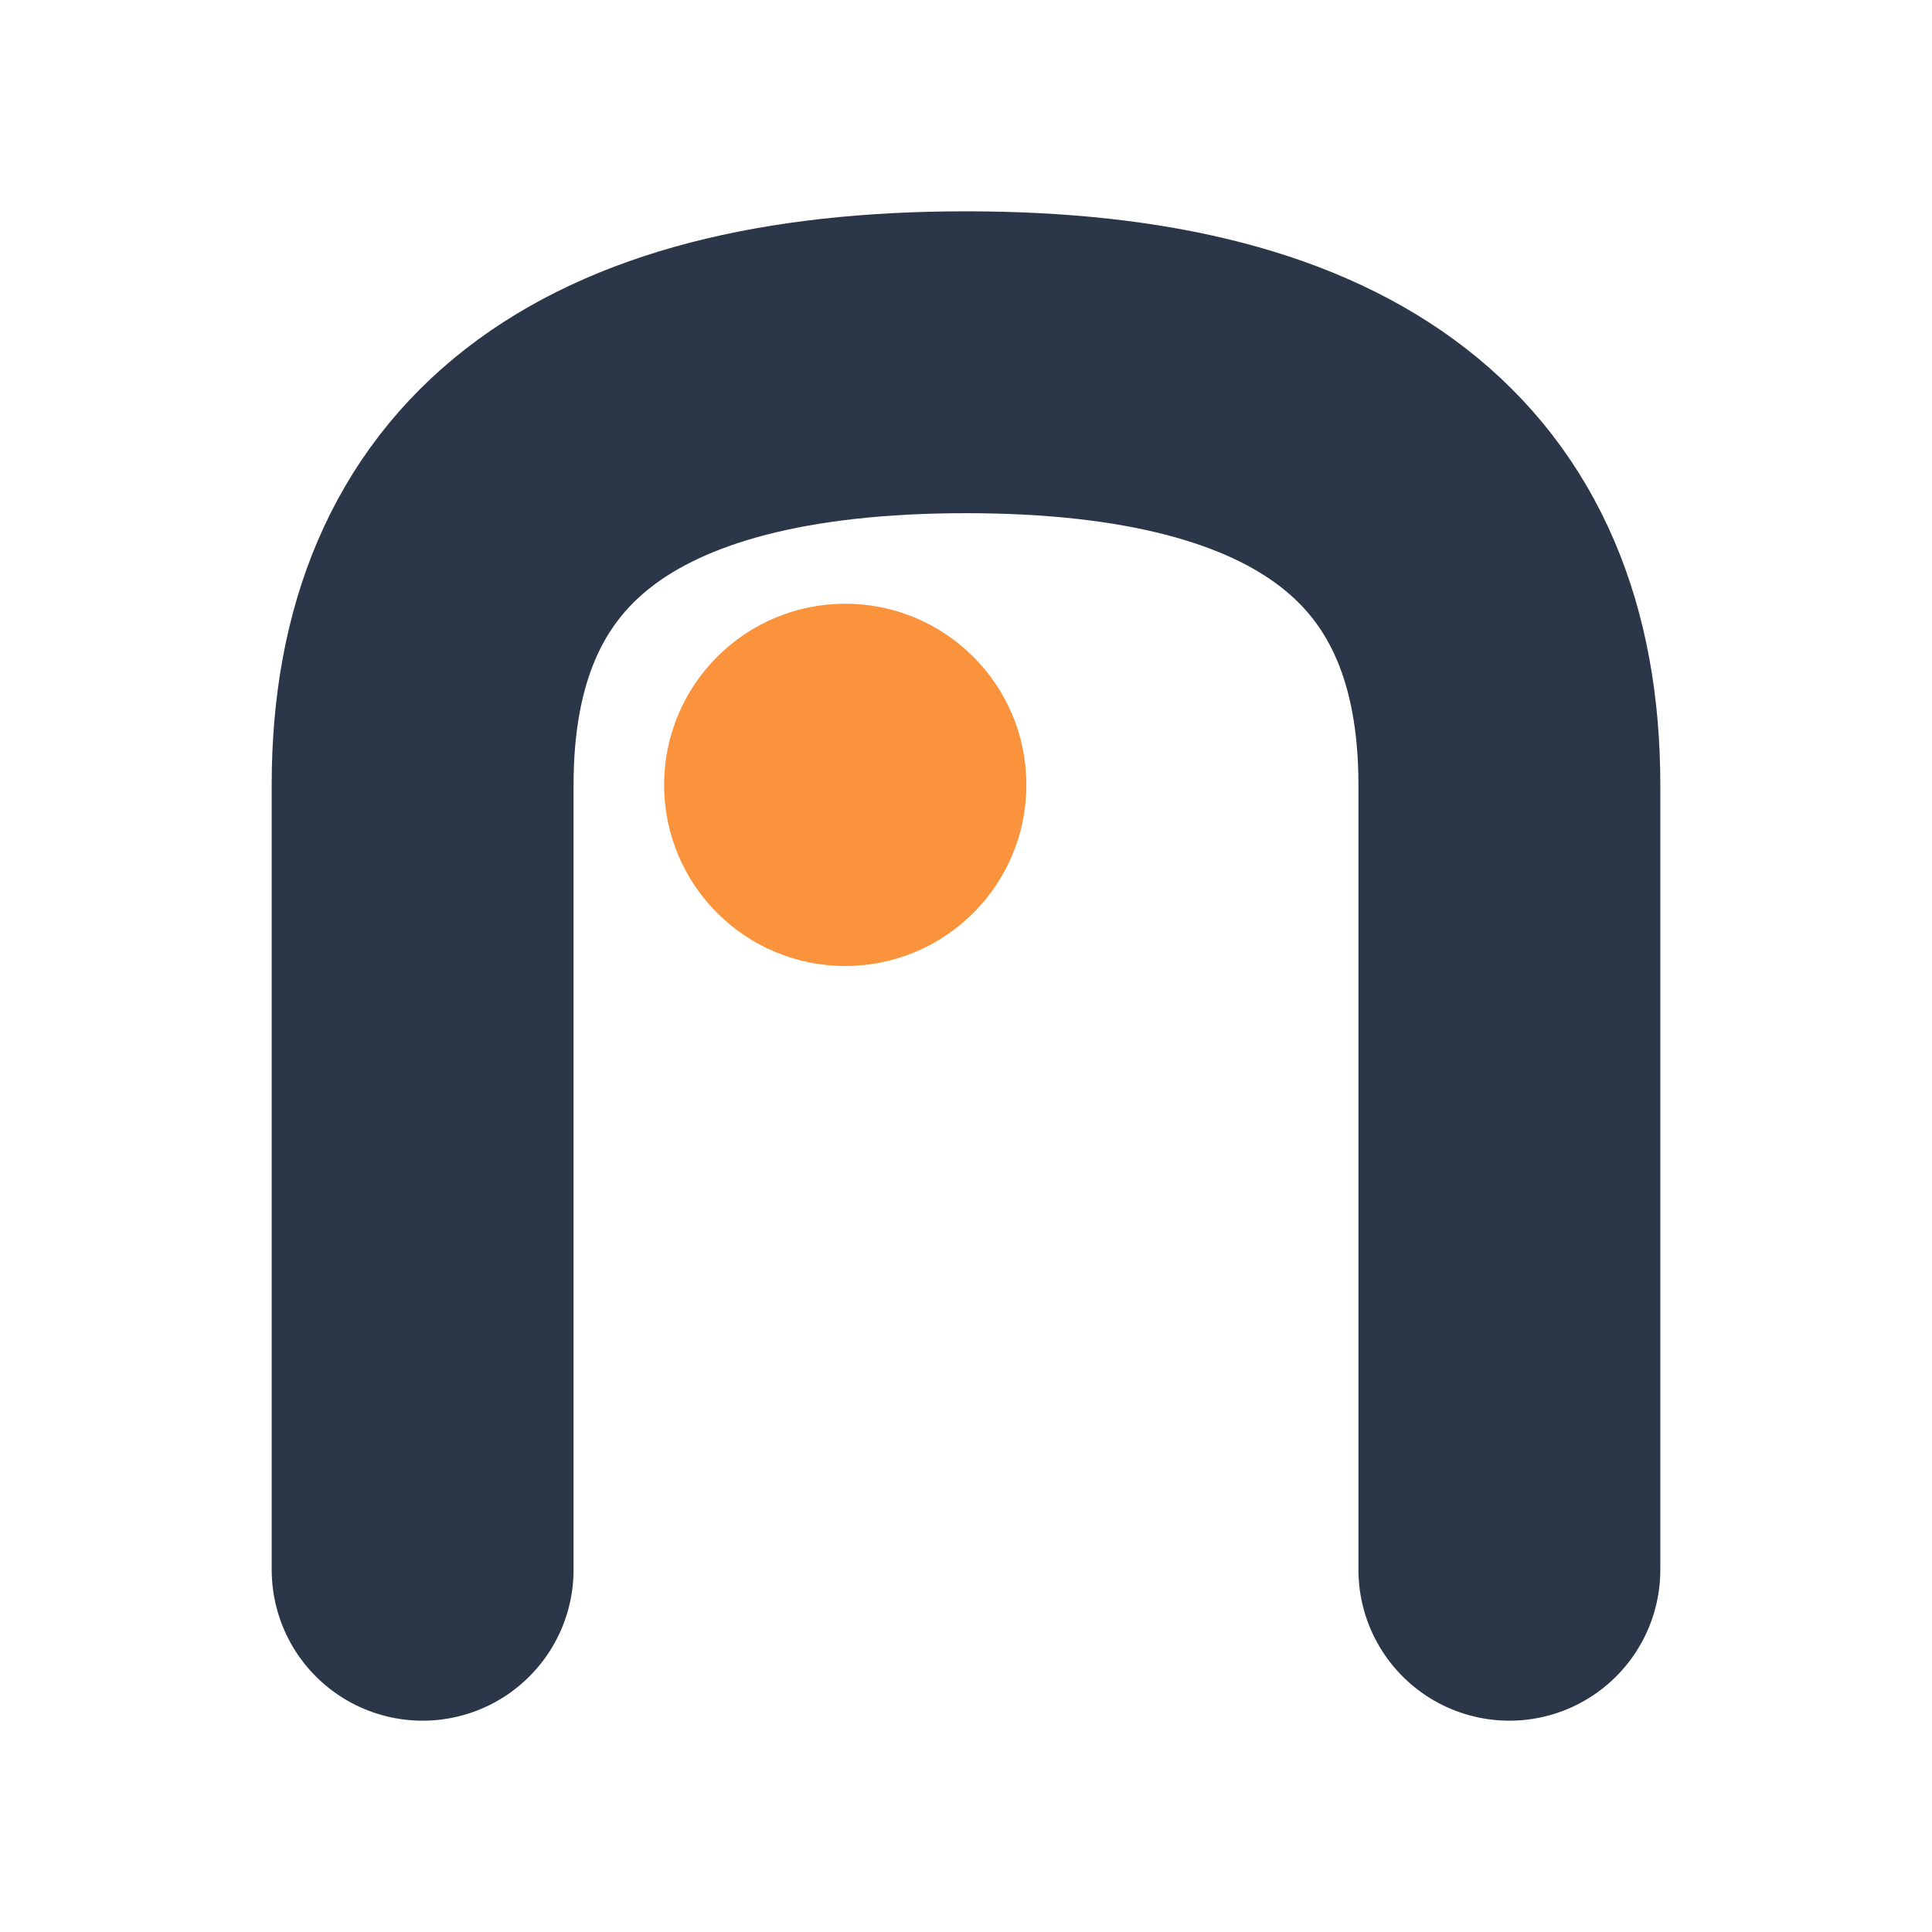
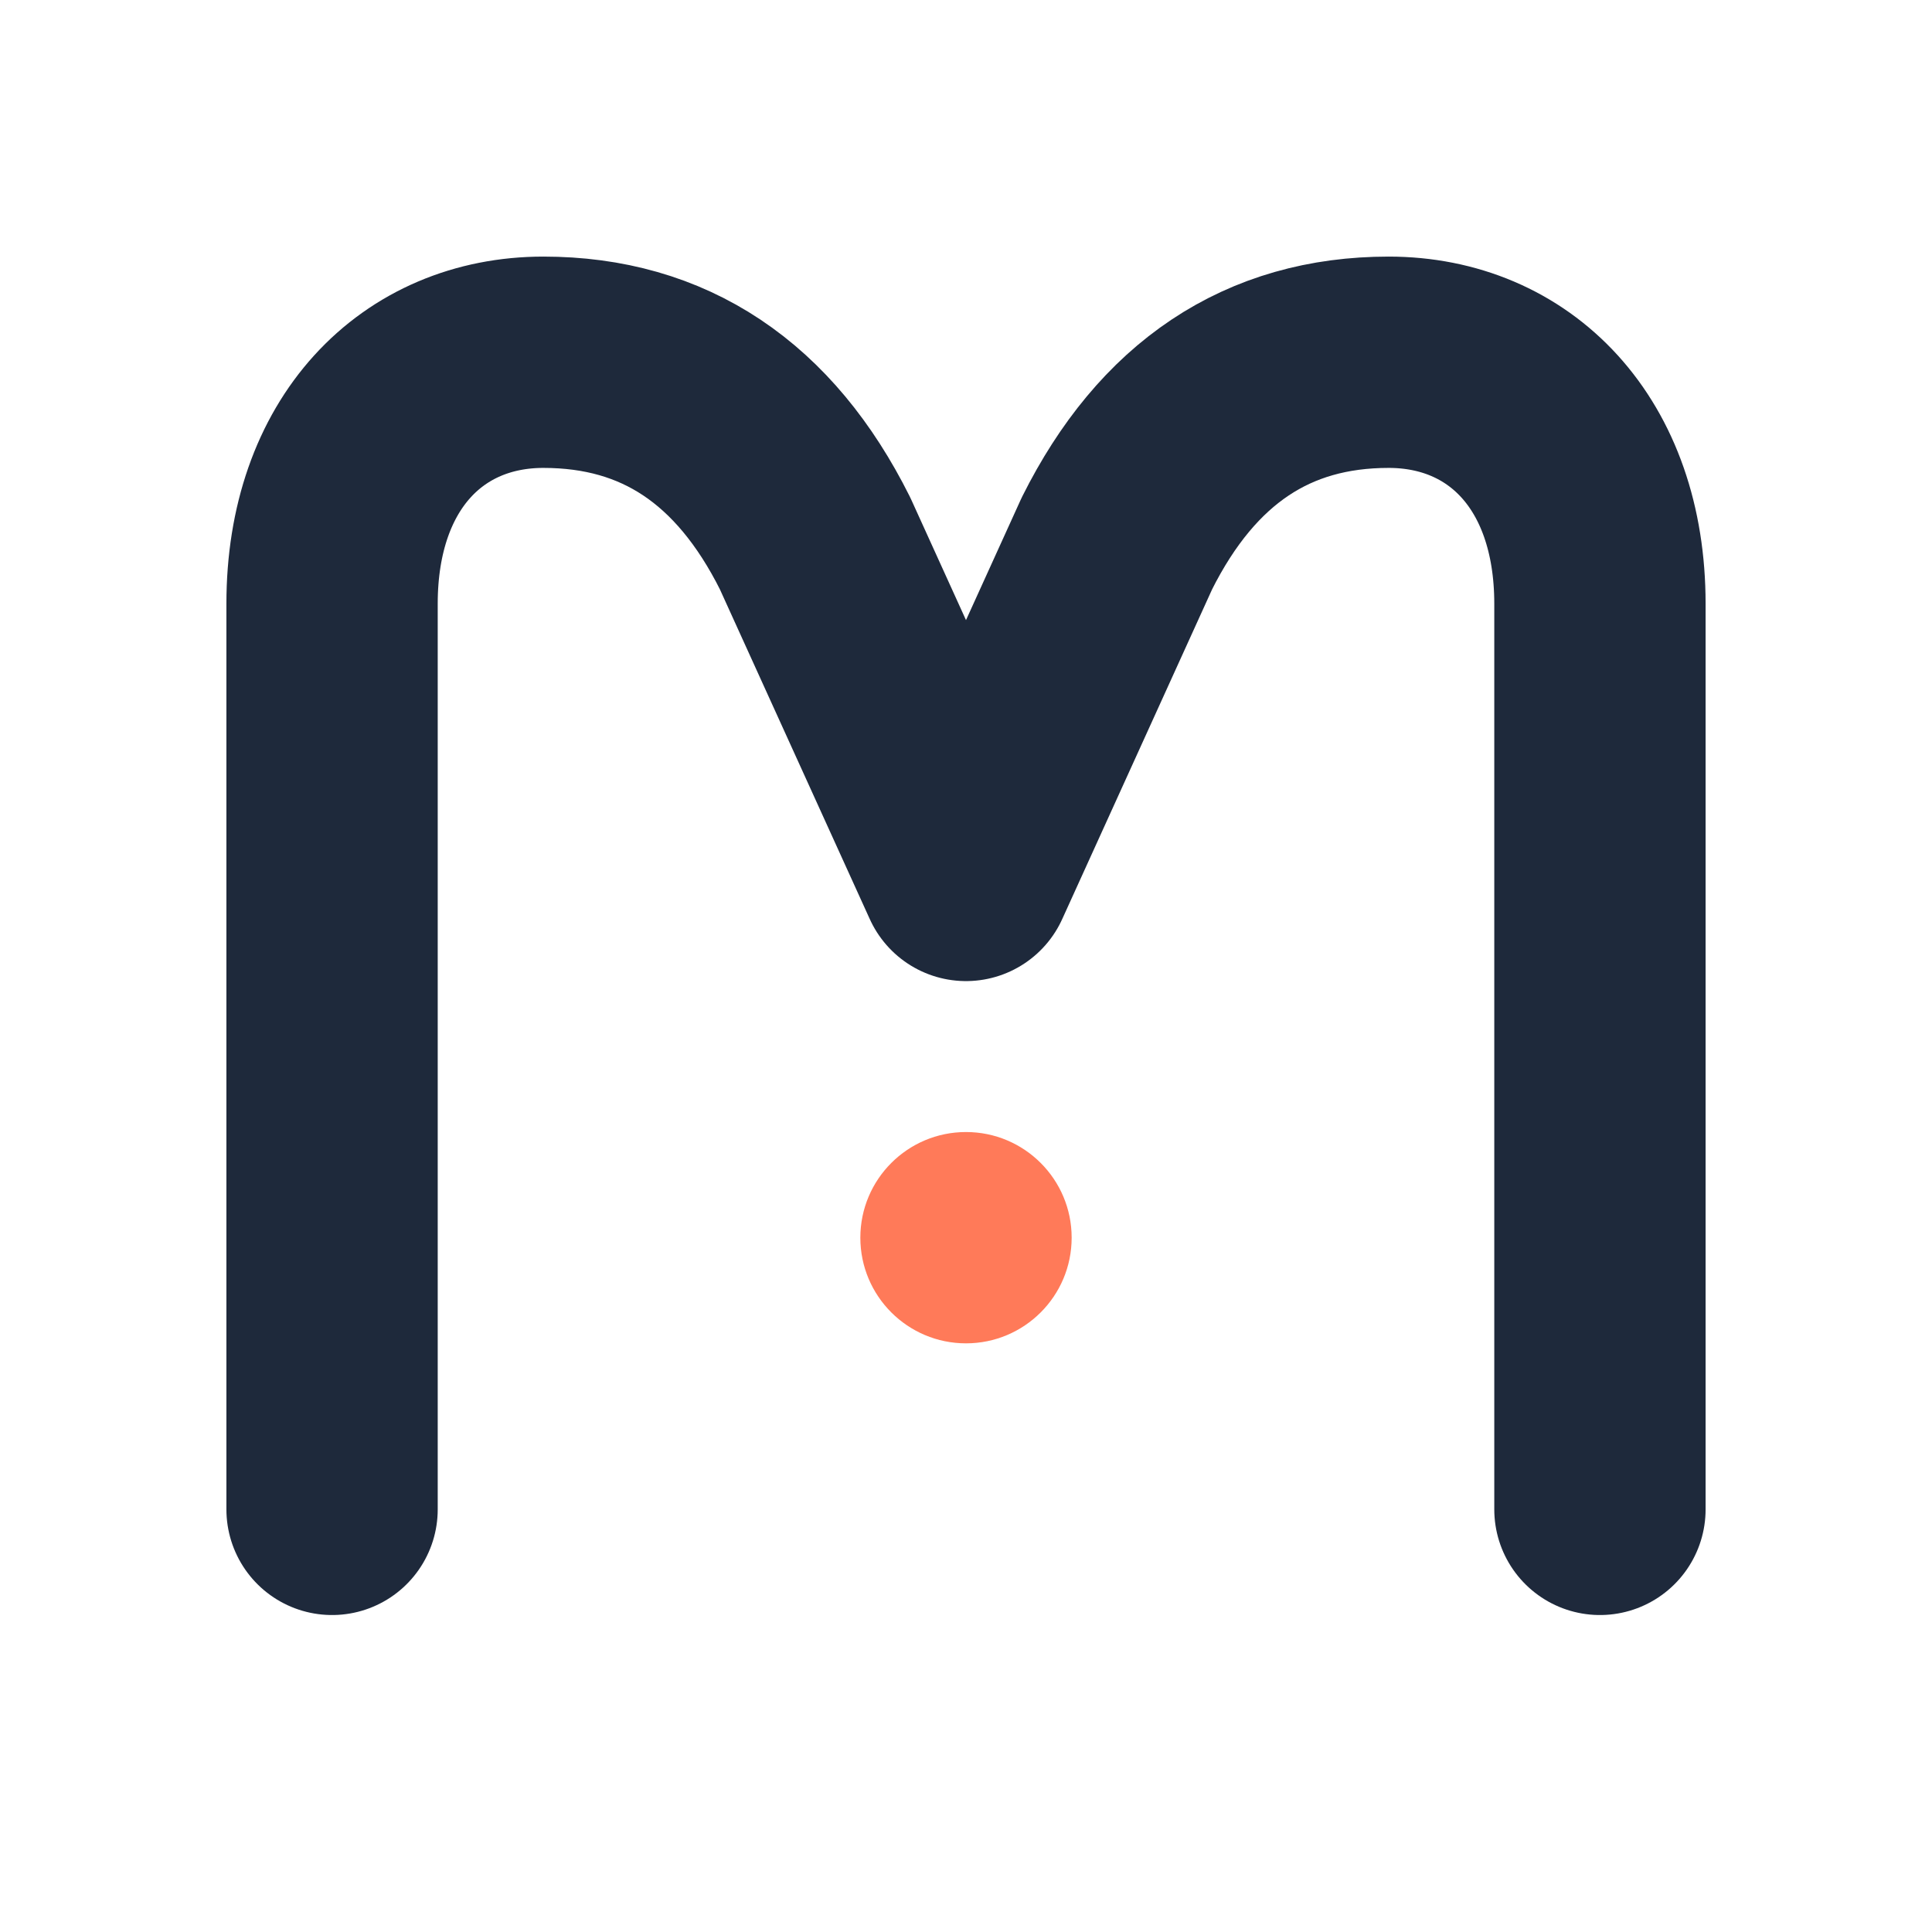
- <svg xmlns="http://www.w3.org/2000/svg" viewBox="0 0 64 64" fill="none">
-   <path d="M14 52 L14 26 Q14 12 32 12 Q50 12 50 26 L50 52" stroke="#2B3648" stroke-width="10" stroke-linecap="round" stroke-linejoin="round" />
-   <circle cx="28" cy="26" r="6" fill="#FB923C" />
+ <svg xmlns="http://www.w3.org/2000/svg" viewBox="0 0 64 64" fill="none" style="color:#1E293B">
+   <path d="M11 50V20C11 15 14 12 18 12C22 12 25 14 27 18L32 29L37 18C39 14 42 12 46 12C50 12 53 15 53 20V50" stroke="currentColor" stroke-width="7" stroke-linecap="round" stroke-linejoin="round" />
+   <circle cx="32" cy="41" r="3.5" fill="#FF7A59" />
</svg>
